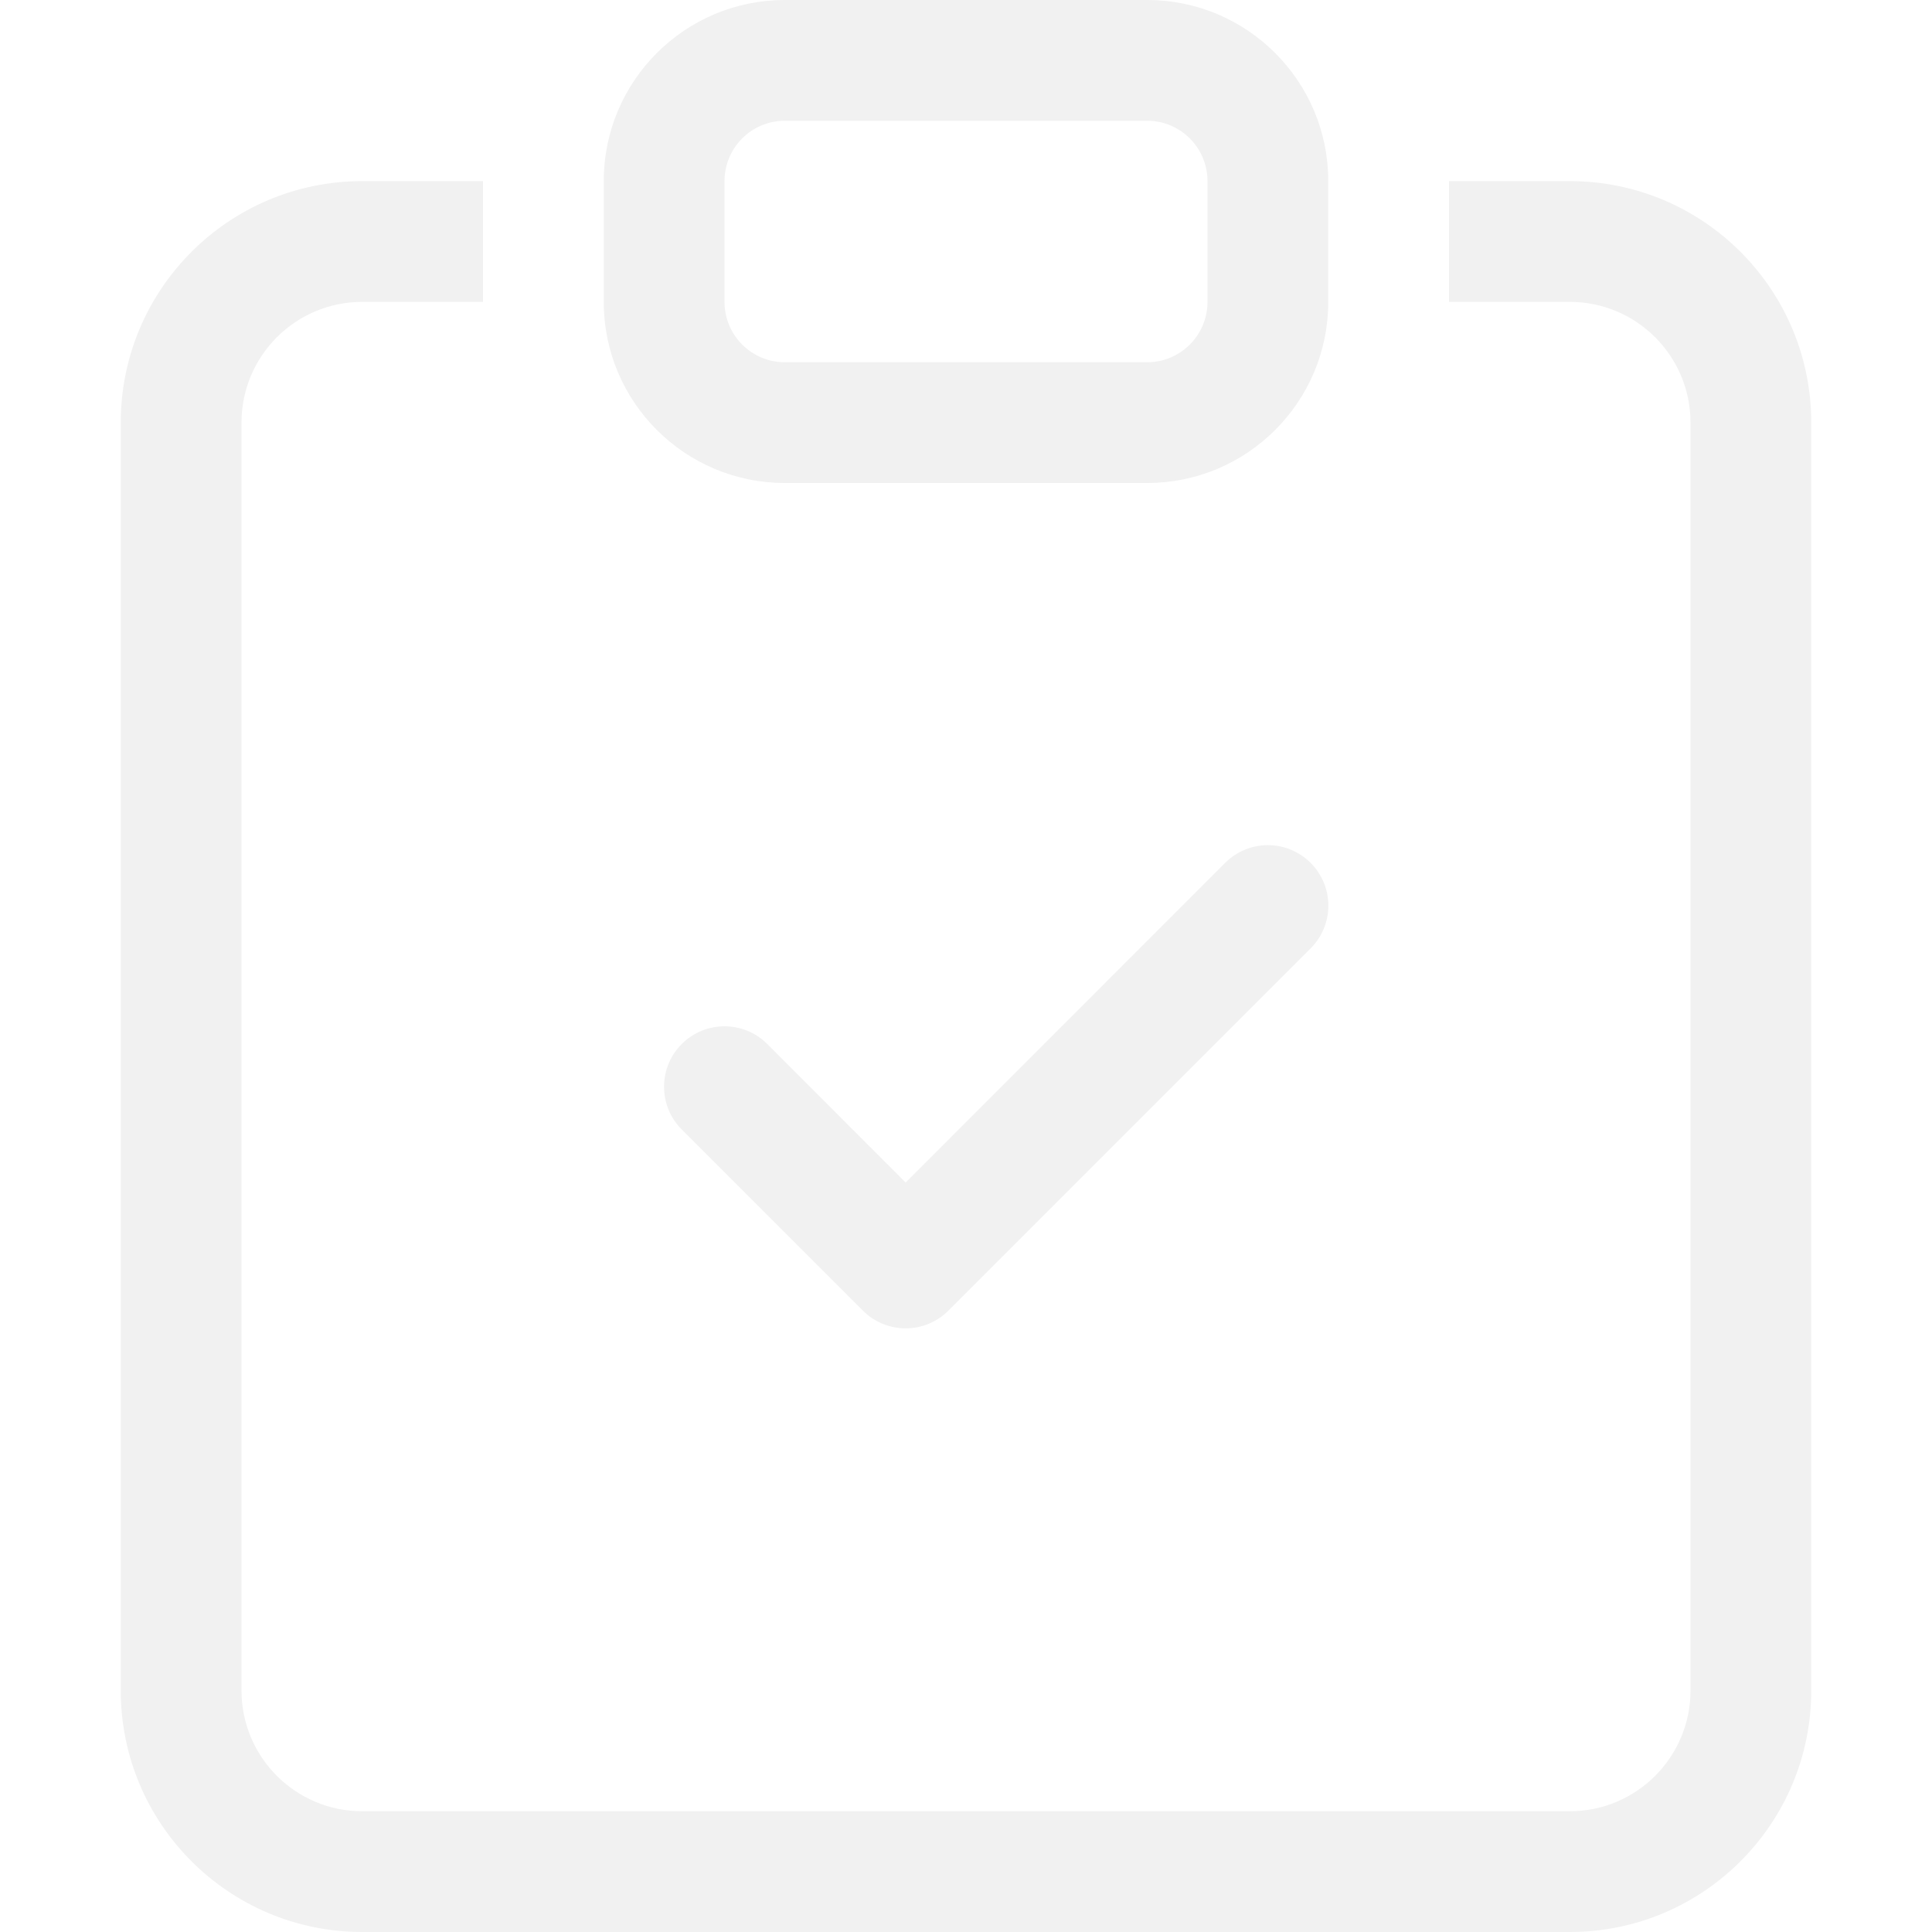
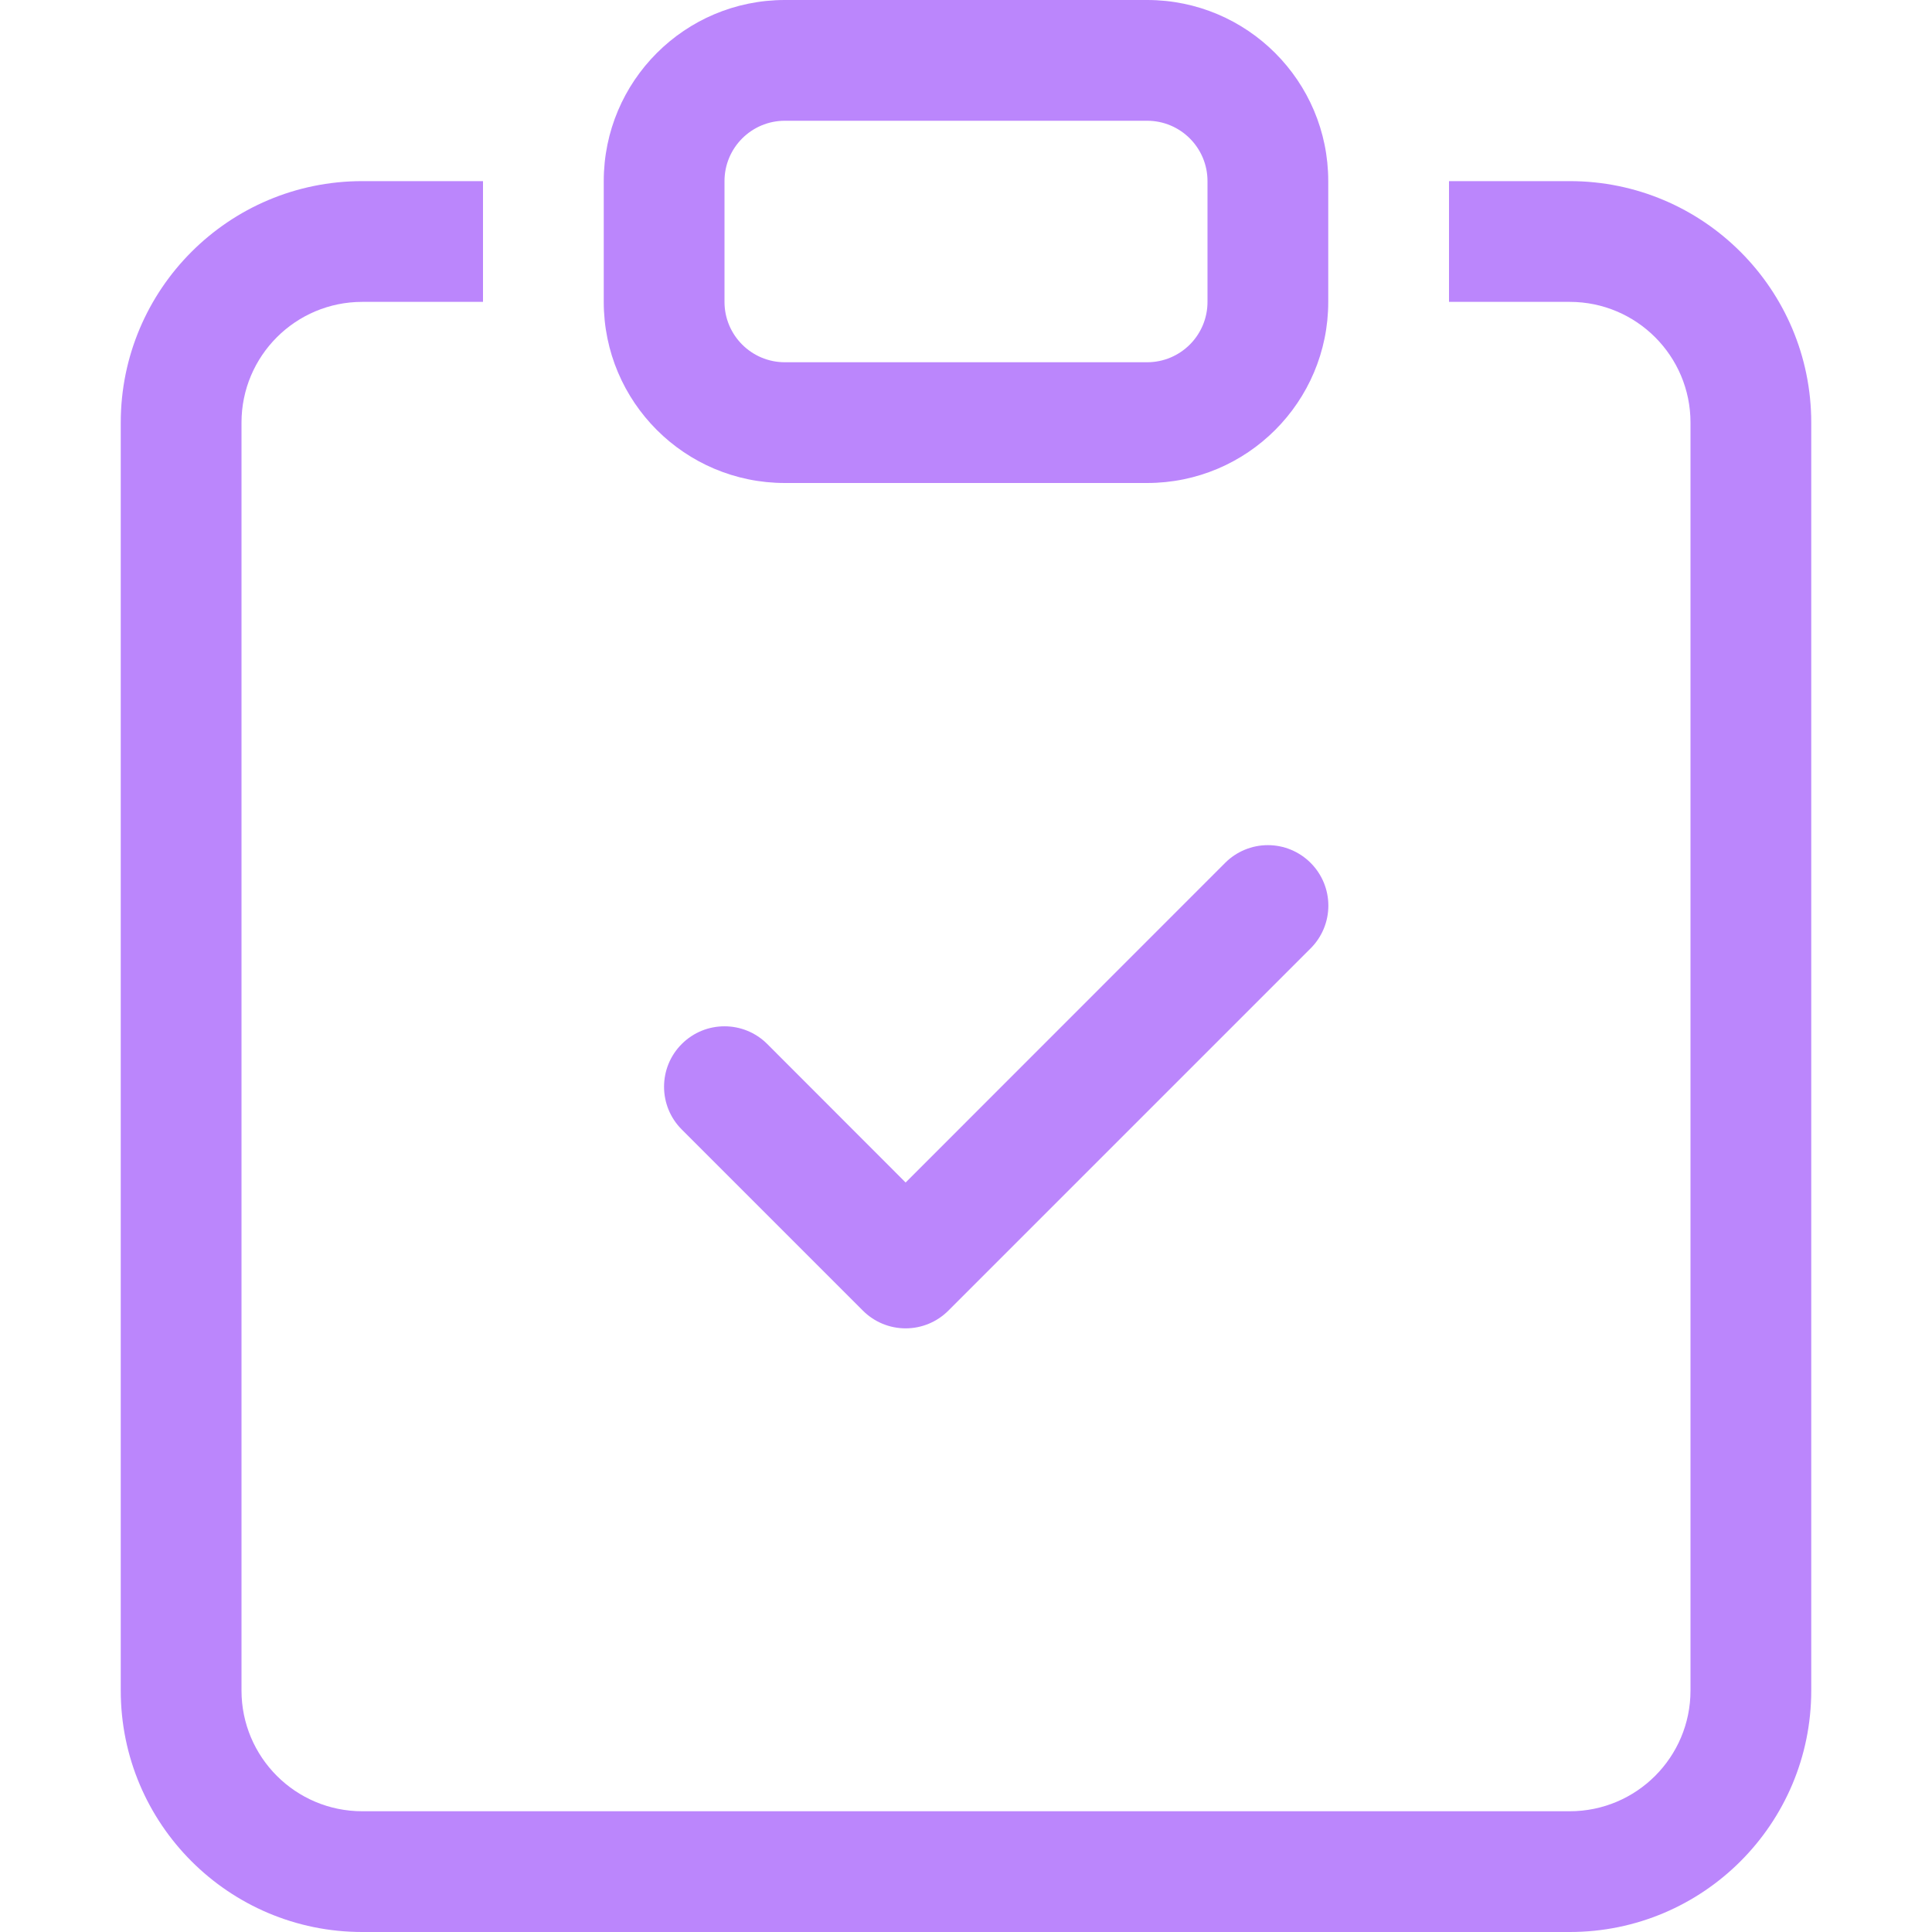
<svg xmlns="http://www.w3.org/2000/svg" width="22" height="22" fill="currentColor" class="bi bi-clipboard-check" viewBox="0 0 16 16">
  <style>
        * {
-             color: #f1f1f1;
+             color: #bb86fc;
        }
    </style>
  <path fill-rule="evenodd" d="M10.854 7.146a.5.5 0 0 1 0 .708l-3 3a.5.5 0 0 1-.708 0l-1.5-1.5a.5.5 0 1 1 .708-.708L7.5 9.793l2.646-2.647a.5.5 0 0 1 .708 0z" />
  <path d="M4 1.5H3a2 2 0 0 0-2 2V14a2 2 0 0 0 2 2h10a2 2 0 0 0 2-2V3.5a2 2 0 0 0-2-2h-1v1h1a1 1 0 0 1 1 1V14a1 1 0 0 1-1 1H3a1 1 0 0 1-1-1V3.5a1 1 0 0 1 1-1h1v-1z" />
  <path d="M9.5 1a.5.5 0 0 1 .5.5v1a.5.5 0 0 1-.5.5h-3a.5.5 0 0 1-.5-.5v-1a.5.5 0 0 1 .5-.5h3zm-3-1A1.5 1.5 0 0 0 5 1.5v1A1.5 1.5 0 0 0 6.5 4h3A1.5 1.5 0 0 0 11 2.5v-1A1.5 1.5 0 0 0 9.5 0h-3z" />
</svg>
